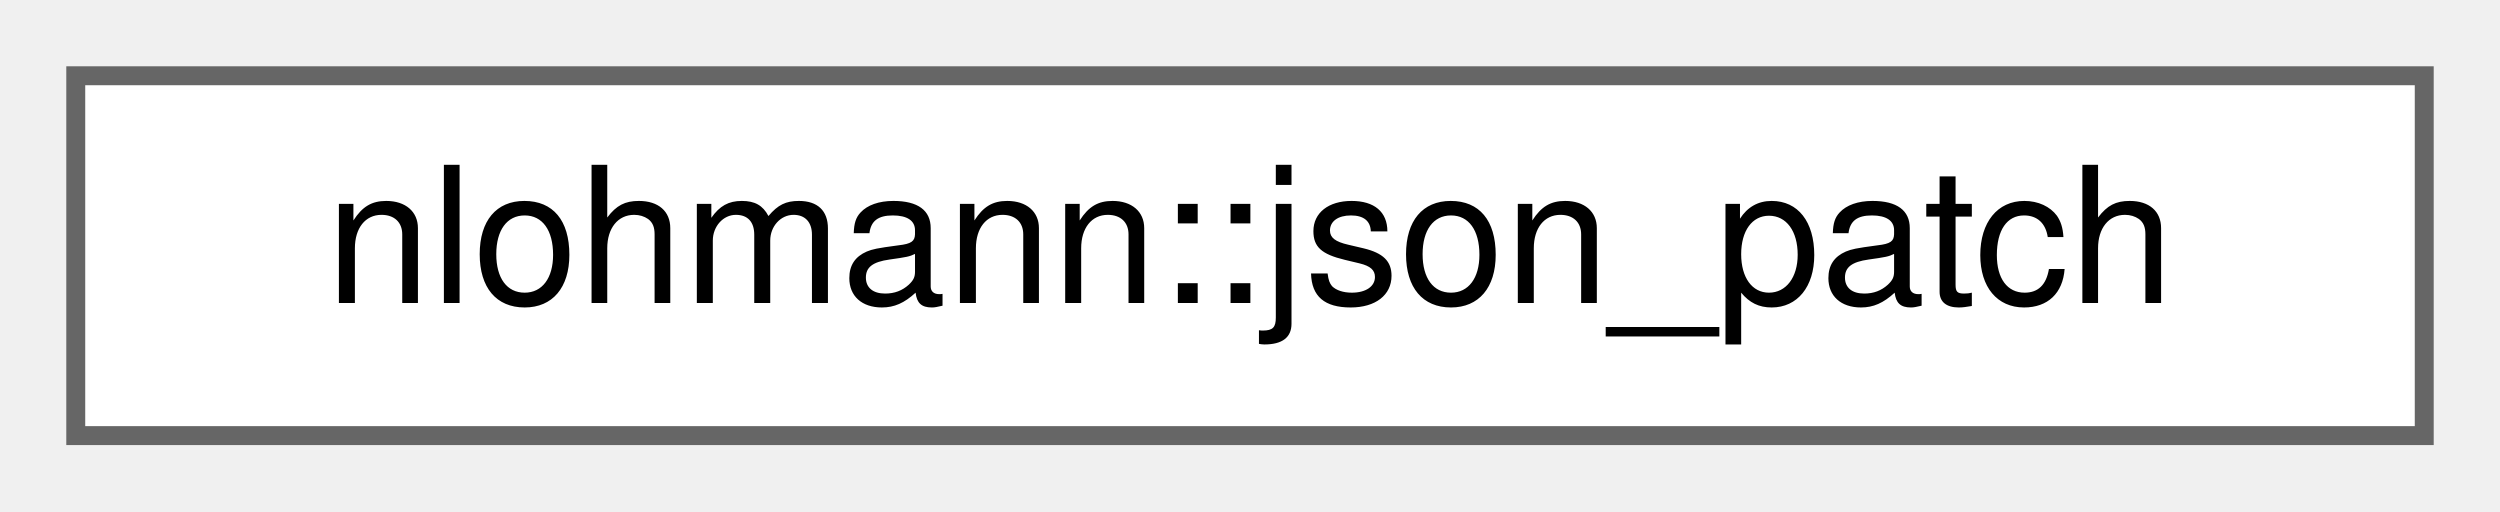
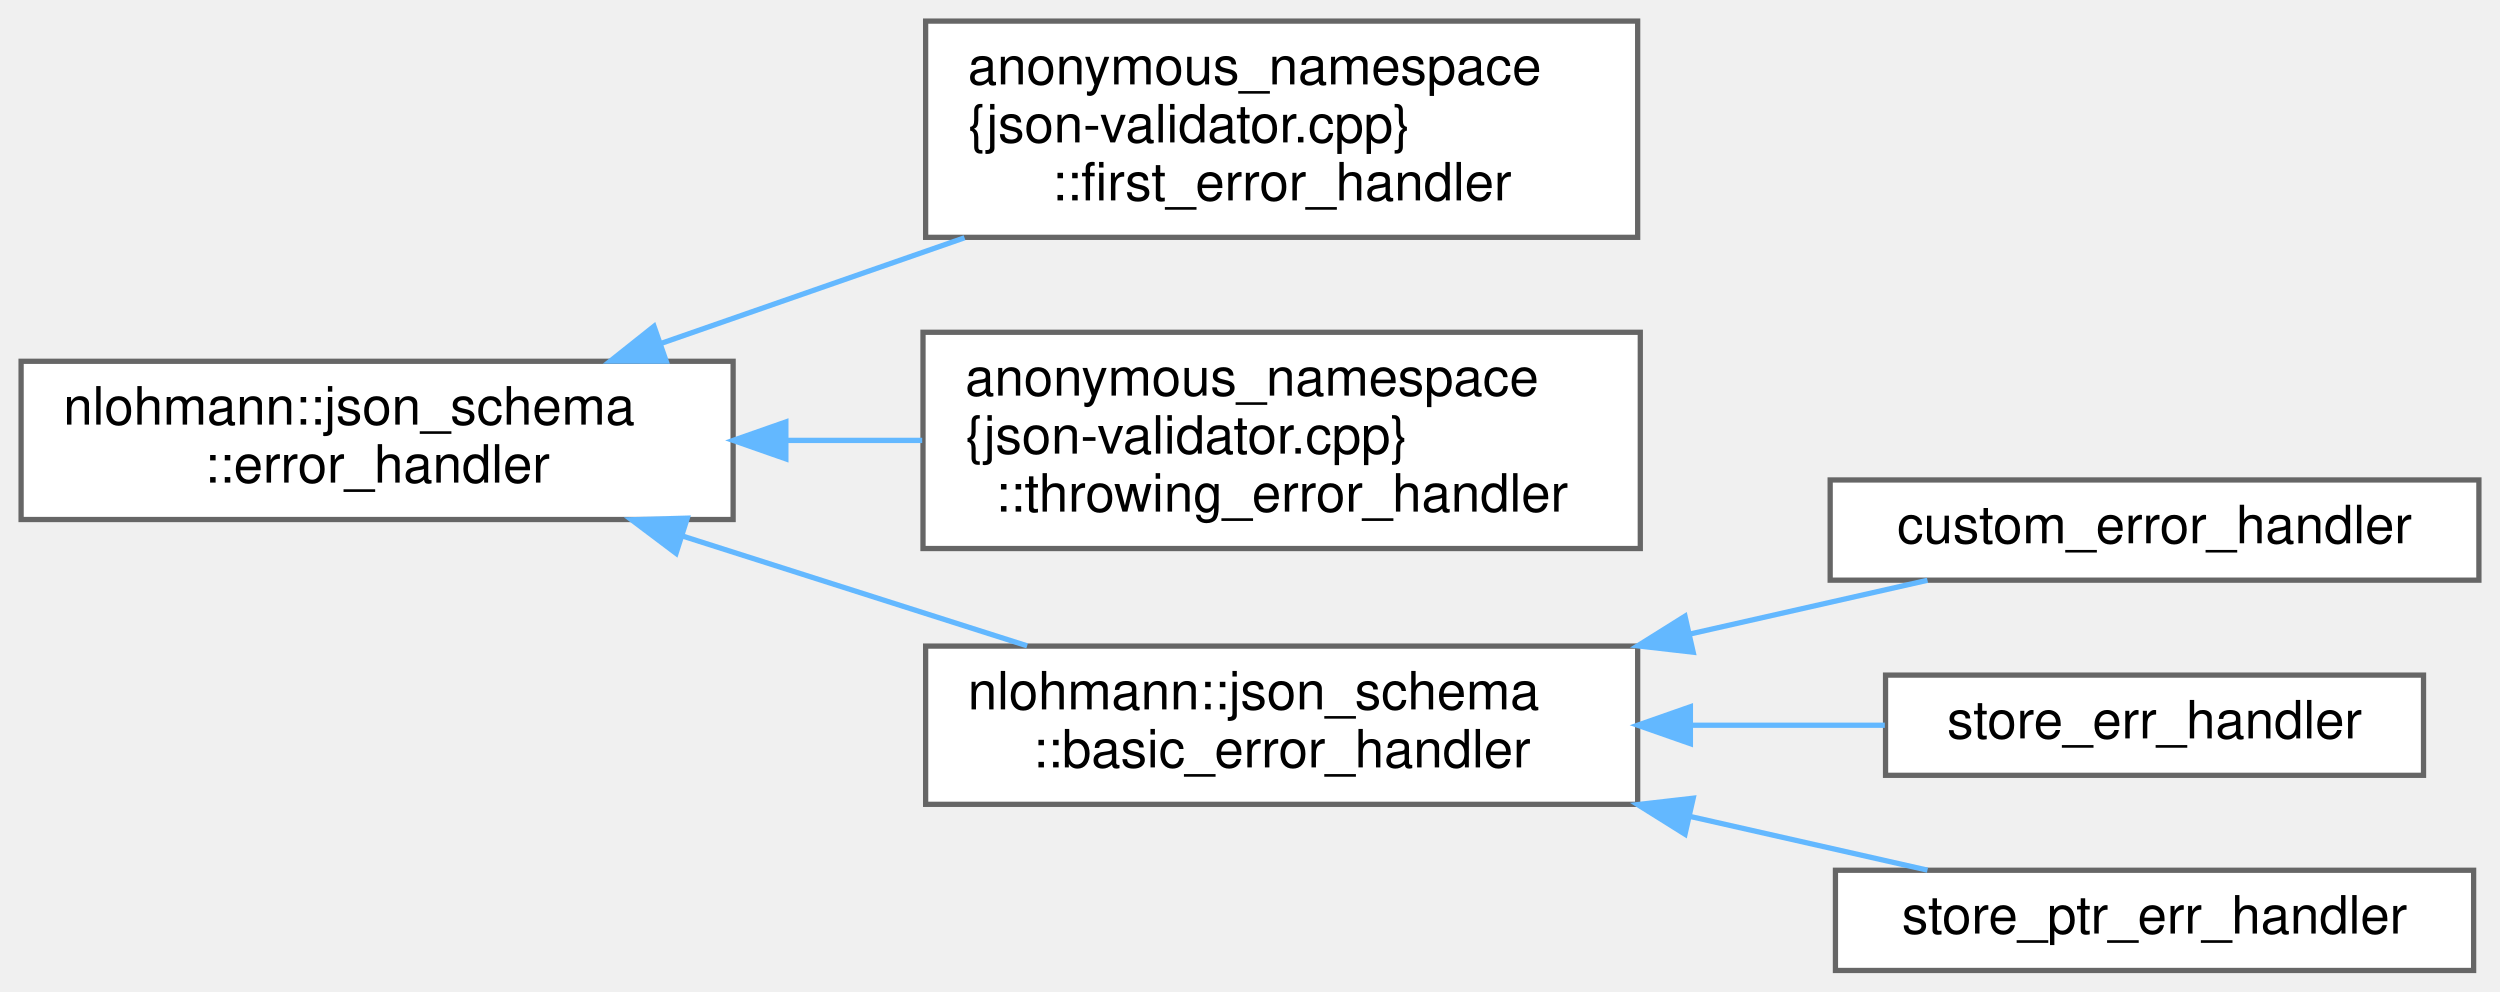
- <svg xmlns="http://www.w3.org/2000/svg" xmlns:xlink="http://www.w3.org/1999/xlink" width="132pt" height="27pt" viewBox="0.00 0.00 132.00 27.00">
-   <g id="graph0" class="graph" transform="scale(1 1) rotate(0) translate(4 23)">
+ <svg xmlns="http://www.w3.org/2000/svg" xmlns:xlink="http://www.w3.org/1999/xlink" width="474pt" height="188pt" viewBox="0.00 0.00 474.00 188.00">
+   <g id="graph0" class="graph" transform="scale(1 1) rotate(0) translate(4 184)">
    <g id="Node000000" class="node">
      <g id="a_Node000000">
-         <a xlink:href="classnlohmann_1_1json__patch.html" target="_top" xlink:title=" ">
-           <polygon fill="white" stroke="#666666" points="124,-19 0,-19 0,0 124,0 124,-19" />
-           <text text-anchor="middle" x="62" y="-7" font-family="Helvetica,sans-Serif" font-size="10.00">nlohmann::json_patch</text>
+         <a xlink:href="classnlohmann_1_1json__schema_1_1error__handler.html" target="_top" xlink:title=" ">
+           <polygon fill="white" stroke="#666666" points="135,-115.5 0,-115.5 0,-85.5 135,-85.5 135,-115.5" />
+           <text text-anchor="start" x="8" y="-103.5" font-family="Helvetica,sans-Serif" font-size="10.00">nlohmann::json_schema</text>
+           <text text-anchor="middle" x="67.5" y="-92.5" font-family="Helvetica,sans-Serif" font-size="10.00">::error_handler</text>
+         </a>
+       </g>
+     </g>
+     <g id="Node000001" class="node">
+       <g id="a_Node000001">
+         <a xlink:href="classanonymous__namespace_02json-validator_8cpp_03_1_1first__error__handler.html" target="_top" xlink:title=" ">
+           <polygon fill="white" stroke="#666666" points="306.5,-180 171.5,-180 171.5,-139 306.5,-139 306.5,-180" />
+           <text text-anchor="start" x="179.5" y="-168" font-family="Helvetica,sans-Serif" font-size="10.00">anonymous_namespace</text>
+           <text text-anchor="start" x="179.5" y="-157" font-family="Helvetica,sans-Serif" font-size="10.00">{json-validator.cpp}</text>
+           <text text-anchor="middle" x="239" y="-146" font-family="Helvetica,sans-Serif" font-size="10.00">::first_error_handler</text>
+         </a>
+       </g>
+     </g>
+     <g id="edge42_Node000000_Node000001" class="edge">
+       <g id="a_edge42_Node000000_Node000001">
+         <a xlink:title=" ">
+           <path fill="none" stroke="#63b8ff" d="M121.31,-118.88C139.57,-125.24 160.15,-132.4 178.88,-138.92" />
+           <polygon fill="#63b8ff" stroke="#63b8ff" points="122.31,-115.52 111.71,-115.54 120,-122.13 122.31,-115.52" />
+         </a>
+       </g>
+     </g>
+     <g id="Node000002" class="node">
+       <g id="a_Node000002">
+         <a xlink:href="classanonymous__namespace_02json-validator_8cpp_03_1_1throwing__error__handler.html" target="_top" xlink:title=" ">
+           <polygon fill="white" stroke="#666666" points="307,-121 171,-121 171,-80 307,-80 307,-121" />
+           <text text-anchor="start" x="179" y="-109" font-family="Helvetica,sans-Serif" font-size="10.00">anonymous_namespace</text>
+           <text text-anchor="start" x="179" y="-98" font-family="Helvetica,sans-Serif" font-size="10.00">{json-validator.cpp}</text>
+           <text text-anchor="middle" x="239" y="-87" font-family="Helvetica,sans-Serif" font-size="10.00">::throwing_error_handler</text>
+         </a>
+       </g>
+     </g>
+     <g id="edge43_Node000000_Node000002" class="edge">
+       <g id="a_edge43_Node000000_Node000002">
+         <a xlink:title=" ">
+           <path fill="none" stroke="#63b8ff" d="M145.04,-100.5C153.65,-100.5 162.37,-100.5 170.85,-100.5" />
+           <polygon fill="#63b8ff" stroke="#63b8ff" points="145,-97 135,-100.5 145,-104 145,-97" />
+         </a>
+       </g>
+     </g>
+     <g id="Node000003" class="node">
+       <g id="a_Node000003">
+         <a xlink:href="classnlohmann_1_1json__schema_1_1basic__error__handler.html" target="_top" xlink:title=" ">
+           <polygon fill="white" stroke="#666666" points="306.5,-61.5 171.5,-61.5 171.5,-31.5 306.5,-31.5 306.5,-61.5" />
+           <text text-anchor="start" x="179.5" y="-49.5" font-family="Helvetica,sans-Serif" font-size="10.00">nlohmann::json_schema</text>
+           <text text-anchor="middle" x="239" y="-38.5" font-family="Helvetica,sans-Serif" font-size="10.00">::basic_error_handler</text>
+         </a>
+       </g>
+     </g>
+     <g id="edge44_Node000000_Node000003" class="edge">
+       <g id="a_edge44_Node000000_Node000003">
+         <a xlink:title=" ">
+           <path fill="none" stroke="#63b8ff" d="M125.27,-82.41C146.53,-75.64 170.44,-68.02 190.74,-61.55" />
+           <polygon fill="#63b8ff" stroke="#63b8ff" points="124.18,-79.09 115.72,-85.46 126.31,-85.76 124.18,-79.09" />
+         </a>
+       </g>
+     </g>
+     <g id="Node000004" class="node">
+       <g id="a_Node000004">
+         <a xlink:href="classcustom__error__handler.html" target="_top" xlink:title=" ">
+           <polygon fill="white" stroke="#666666" points="466,-93 343,-93 343,-74 466,-74 466,-93" />
+           <text text-anchor="middle" x="404.5" y="-81" font-family="Helvetica,sans-Serif" font-size="10.00">custom_error_handler</text>
+         </a>
+       </g>
+     </g>
+     <g id="edge45_Node000003_Node000004" class="edge">
+       <g id="a_edge45_Node000003_Node000004">
+         <a xlink:title=" ">
+           <path fill="none" stroke="#63b8ff" d="M316.59,-63.83C332.04,-67.33 347.73,-70.88 361.45,-73.98" />
+           <polygon fill="#63b8ff" stroke="#63b8ff" points="317.03,-60.34 306.5,-61.55 315.48,-67.17 317.03,-60.34" />
+         </a>
+       </g>
+     </g>
+     <g id="Node000005" class="node">
+       <g id="a_Node000005">
+         <a xlink:href="classstore__err__handler.html" target="_top" xlink:title=" ">
+           <polygon fill="white" stroke="#666666" points="455.5,-56 353.5,-56 353.5,-37 455.5,-37 455.5,-56" />
+           <text text-anchor="middle" x="404.5" y="-44" font-family="Helvetica,sans-Serif" font-size="10.00">store_err_handler</text>
+         </a>
+       </g>
+     </g>
+     <g id="edge46_Node000003_Node000005" class="edge">
+       <g id="a_edge46_Node000003_Node000005">
+         <a xlink:title=" ">
+           <path fill="none" stroke="#63b8ff" d="M316.86,-46.5C329.26,-46.5 341.81,-46.5 353.36,-46.5" />
+           <polygon fill="#63b8ff" stroke="#63b8ff" points="316.5,-43 306.5,-46.5 316.5,-50 316.5,-43" />
+         </a>
+       </g>
+     </g>
+     <g id="Node000006" class="node">
+       <g id="a_Node000006">
+         <a xlink:href="classstore__ptr__err__handler.html" target="_top" xlink:title=" ">
+           <polygon fill="white" stroke="#666666" points="465,-19 344,-19 344,0 465,0 465,-19" />
+           <text text-anchor="middle" x="404.5" y="-7" font-family="Helvetica,sans-Serif" font-size="10.00">store_ptr_err_handler</text>
+         </a>
+       </g>
+     </g>
+     <g id="edge47_Node000003_Node000006" class="edge">
+       <g id="a_edge47_Node000003_Node000006">
+         <a xlink:title=" ">
+           <path fill="none" stroke="#63b8ff" d="M316.59,-29.17C332.04,-25.67 347.73,-22.12 361.45,-19.02" />
+           <polygon fill="#63b8ff" stroke="#63b8ff" points="315.48,-25.83 306.5,-31.45 317.03,-32.66 315.48,-25.83" />
        </a>
      </g>
    </g>
  </g>
</svg>
